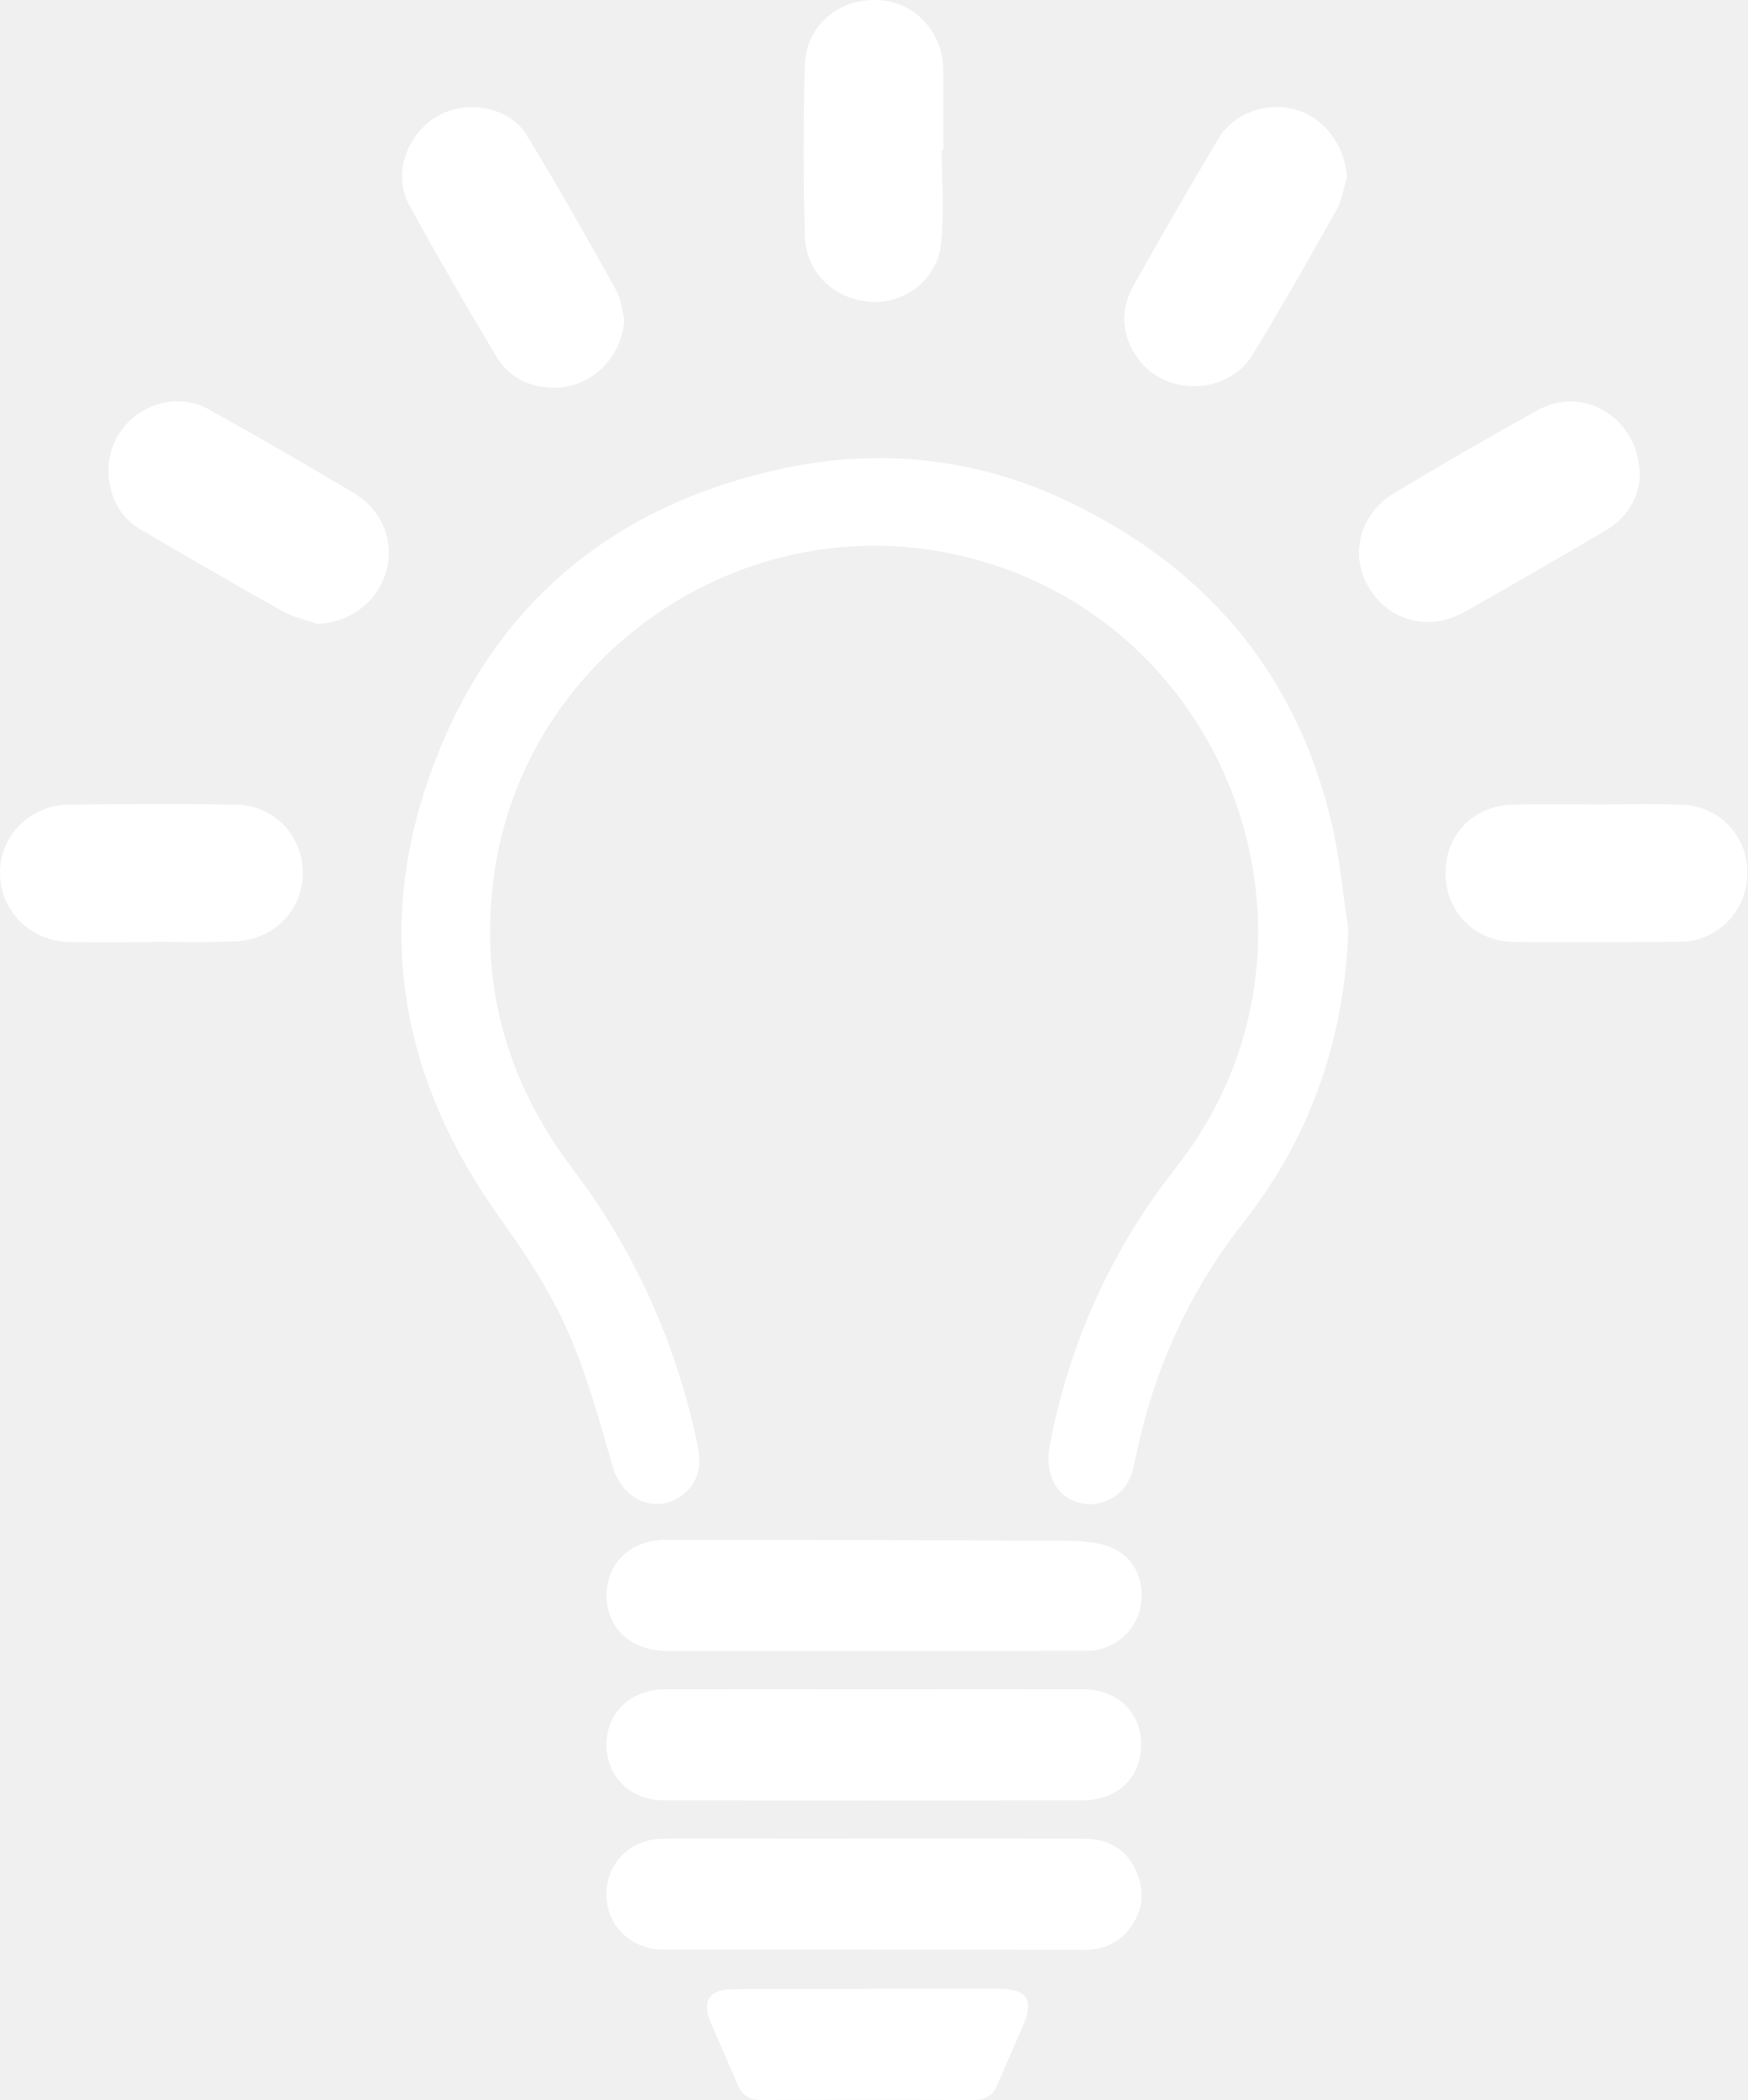
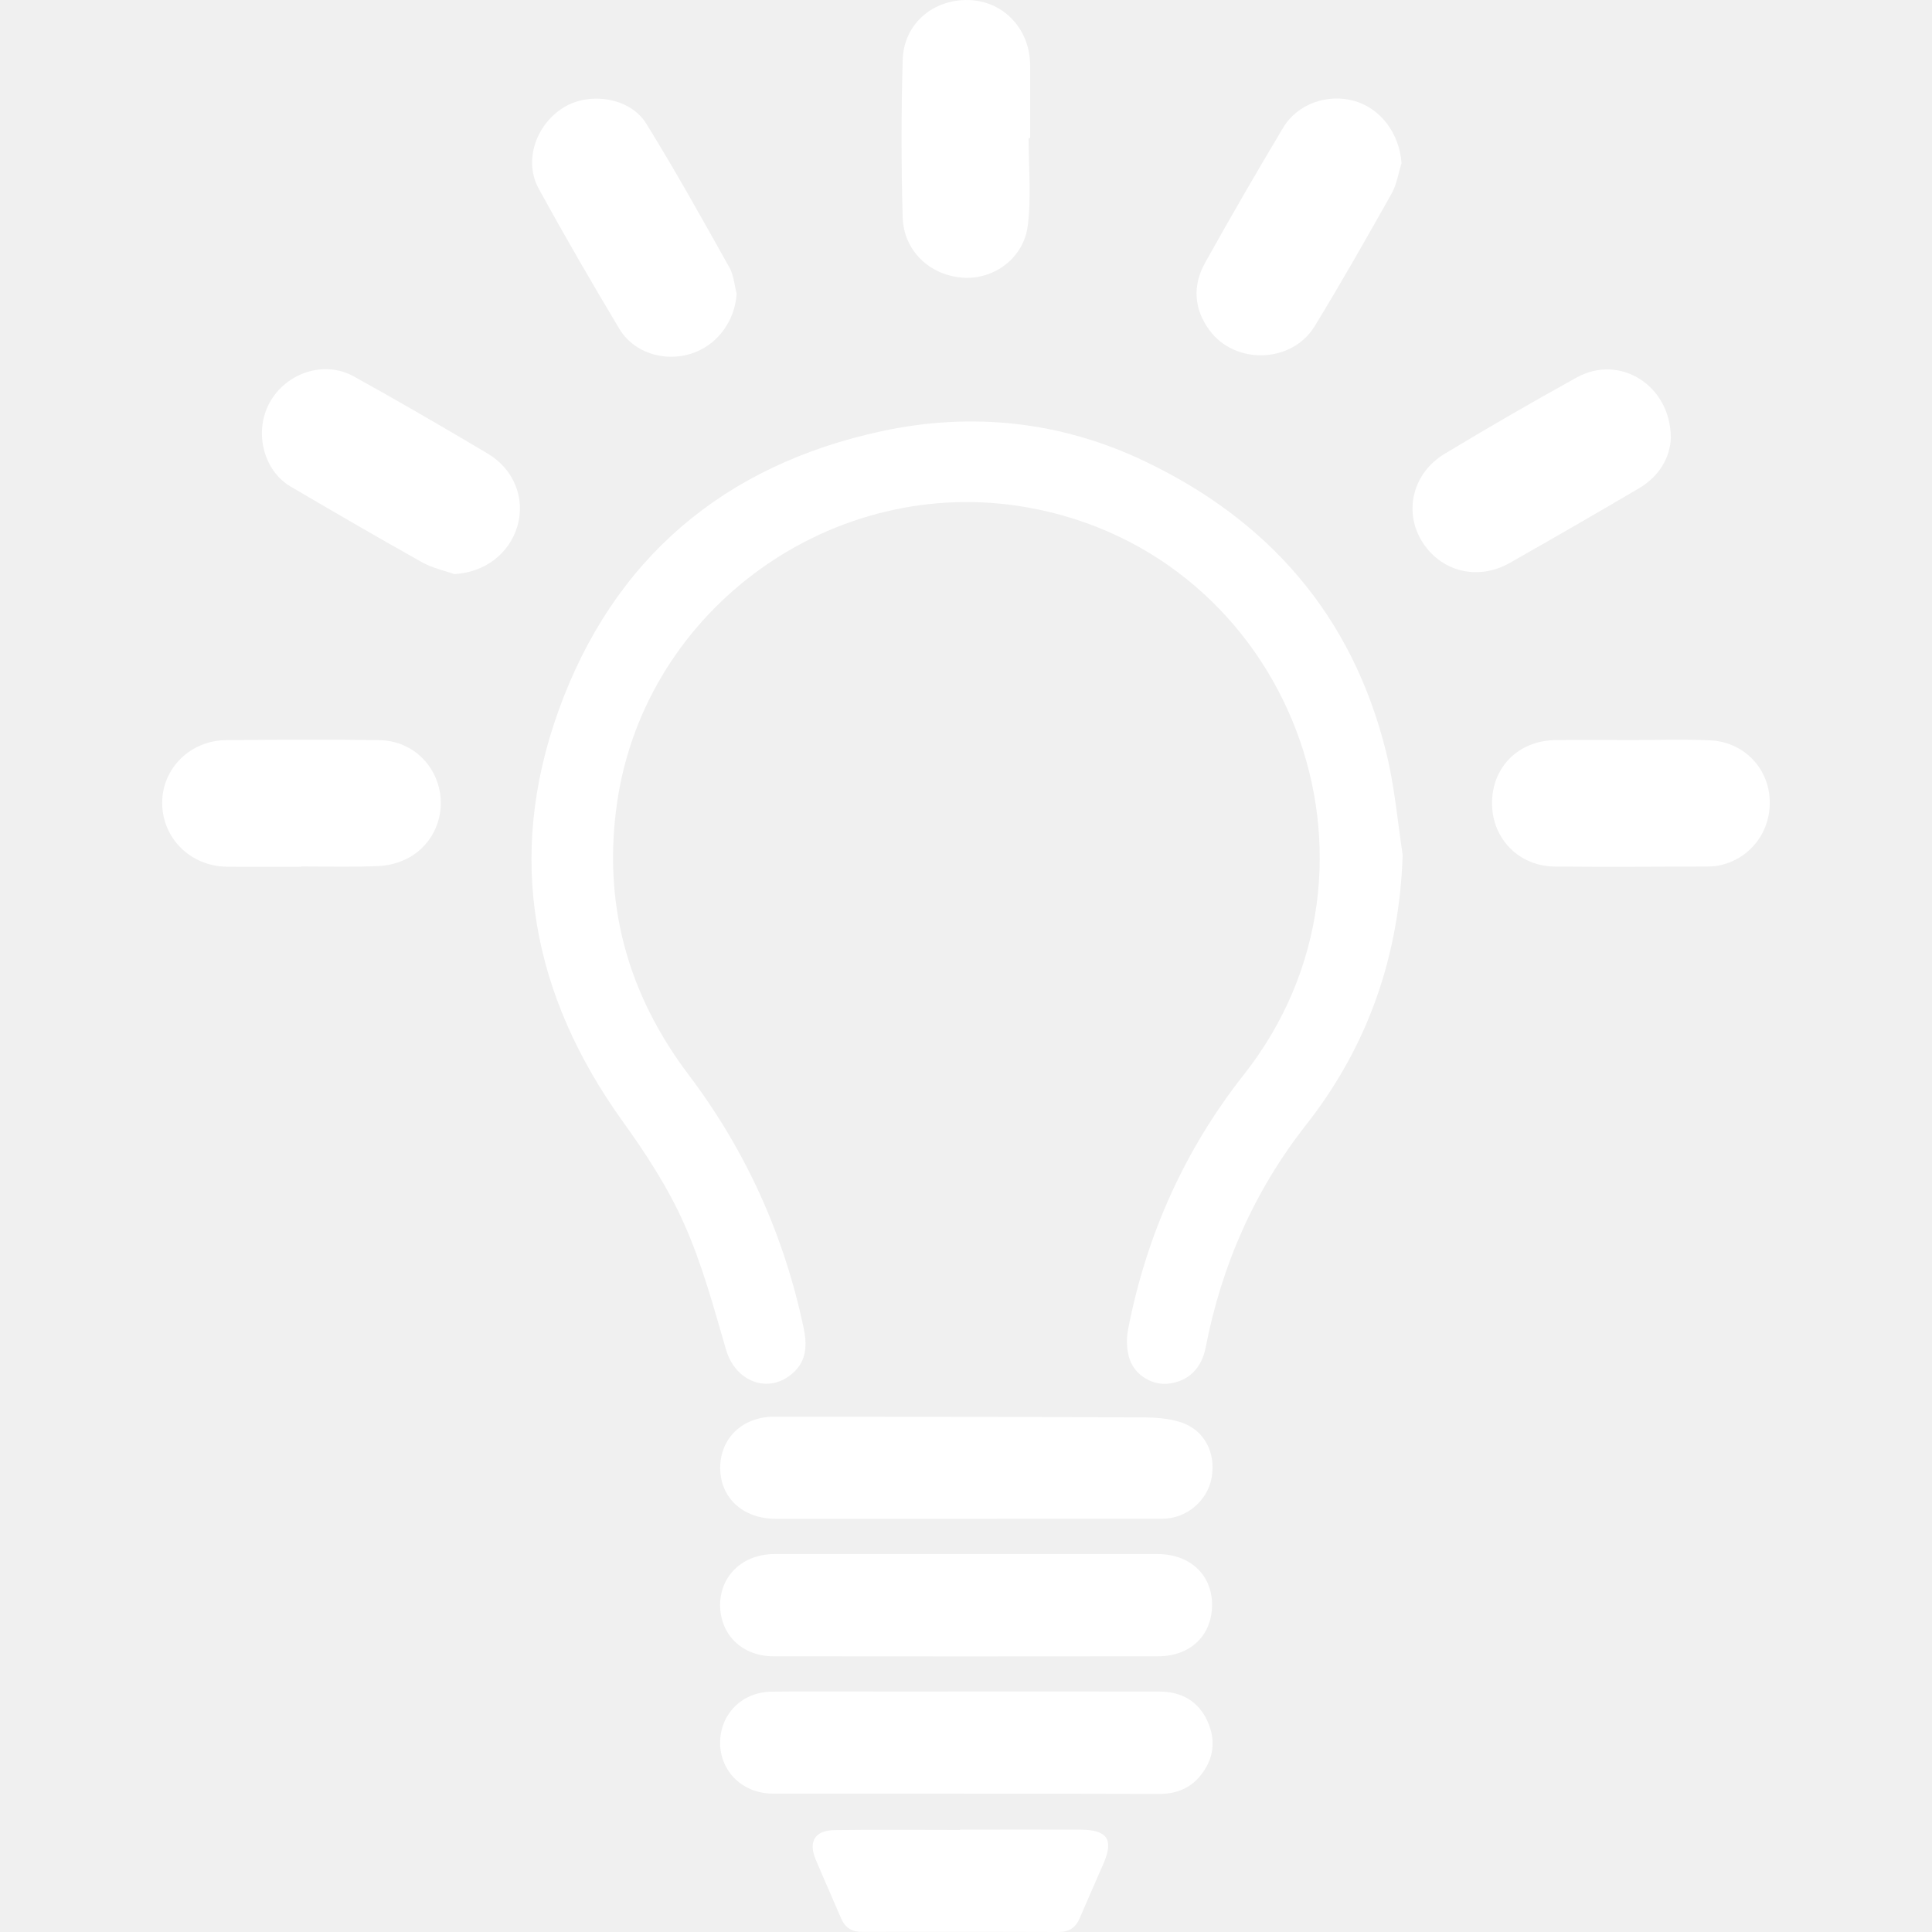
- <svg xmlns="http://www.w3.org/2000/svg" version="1.1" id="Layer_1" x="0px" y="0px" width="40.744px" height="48.966px" viewBox="0 0 40.744 48.966" enable-background="new 0 0 40.744 48.966" xml:space="preserve">
+ <svg xmlns="http://www.w3.org/2000/svg" version="1.1" id="Layer_1" x="0px" y="0px" width="40px" height="40px" viewBox="0.372 4.483 40 40" enable-background="new 0.372 4.483 40 40" xml:space="preserve">
  <g>
-     <path fill-rule="evenodd" clip-rule="evenodd" fill="#FFFFFF" d="M31.441,21.671c-0.091,2.558-0.876,4.834-2.448,6.836   c-1.315,1.671-2.143,3.562-2.547,5.644c-0.104,0.532-0.438,0.855-0.928,0.916c-0.403,0.052-0.849-0.189-0.997-0.612   c-0.081-0.229-0.091-0.515-0.043-0.758c0.462-2.388,1.429-4.549,2.94-6.466c4.184-5.313,1.157-13.203-5.507-14.374   c-4.897-0.86-9.646,2.549-10.376,7.446c-0.384,2.579,0.255,4.889,1.822,6.957c1.443,1.91,2.401,4.042,2.898,6.383   c0.091,0.432,0.087,0.841-0.274,1.16c-0.609,0.541-1.453,0.219-1.69-0.596c-0.313-1.072-0.605-2.166-1.058-3.182   c-0.406-0.916-0.967-1.778-1.554-2.595c-2.307-3.204-2.971-6.695-1.637-10.41c1.385-3.853,4.188-6.233,8.206-7.095   c2.271-0.486,4.512-0.248,6.615,0.748c3.177,1.5,5.3,3.931,6.153,7.376C31.231,19.907,31.307,20.798,31.441,21.671z" />
-     <path fill-rule="evenodd" clip-rule="evenodd" fill="#FFFFFF" d="M20.445,39.388c1.593,0,3.187-0.002,4.782,0   c0.816,0,1.376,0.518,1.381,1.27c0.006,0.779-0.536,1.319-1.368,1.322c-3.25,0.003-6.498,0.003-9.747,0   c-0.798-0.002-1.354-0.552-1.353-1.307c0.005-0.744,0.576-1.283,1.375-1.285C17.161,39.386,18.804,39.388,20.445,39.388z" />
-     <path fill-rule="evenodd" clip-rule="evenodd" fill="#FFFFFF" d="M20.357,38.494c-1.605,0-3.213,0-4.816,0   c-0.824-0.001-1.4-0.535-1.398-1.297c0.002-0.746,0.563-1.291,1.369-1.291c3.11,0,6.223,0.004,9.337,0.02   c0.323,0.001,0.663,0.021,0.968,0.121c0.6,0.195,0.896,0.776,0.778,1.414c-0.105,0.572-0.632,1.029-1.236,1.031   C23.691,38.497,22.024,38.493,20.357,38.494z" />
-     <path fill-rule="evenodd" clip-rule="evenodd" fill="#FFFFFF" d="M20.336,45.46c-1.617,0-3.236,0-4.853,0   c-0.76,0-1.334-0.545-1.343-1.277c-0.004-0.736,0.55-1.301,1.314-1.31c0.974-0.011,1.952-0.001,2.926-0.001   c2.299,0,4.595-0.004,6.891,0c0.556,0,0.986,0.238,1.218,0.748c0.224,0.49,0.164,0.966-0.18,1.388   c-0.269,0.329-0.626,0.459-1.047,0.458c-1.643-0.006-3.283-0.004-4.927-0.004C20.336,45.46,20.336,45.46,20.336,45.46z" />
-     <path fill-rule="evenodd" clip-rule="evenodd" fill="#FFFFFF" d="M21.958,3.501c0,0.74,0.07,1.487-0.019,2.215   c-0.102,0.832-0.869,1.381-1.652,1.322c-0.838-0.065-1.494-0.679-1.519-1.533c-0.038-1.331-0.04-2.664,0.001-3.994   c0.027-0.91,0.774-1.538,1.679-1.51c0.864,0.026,1.526,0.716,1.548,1.613c0.002,0.025,0.002,0.049,0.002,0.075   c0,0.603,0,1.208,0,1.812C21.984,3.501,21.971,3.501,21.958,3.501z" />
-     <path fill-rule="evenodd" clip-rule="evenodd" fill="#FFFFFF" d="M38.236,11.096c-0.017,0.498-0.289,0.977-0.814,1.285   c-1.083,0.638-2.173,1.264-3.268,1.885c-0.824,0.47-1.78,0.217-2.245-0.579c-0.443-0.751-0.204-1.703,0.59-2.182   c1.109-0.668,2.228-1.318,3.361-1.943C36.937,8.971,38.23,9.756,38.236,11.096z" />
-     <path fill-rule="evenodd" clip-rule="evenodd" fill="#FFFFFF" d="M14.56,7.445c-0.045,0.708-0.509,1.327-1.179,1.527   c-0.671,0.202-1.434-0.038-1.791-0.631c-0.703-1.173-1.389-2.357-2.047-3.557C9.157,4.08,9.465,3.163,10.176,2.723   c0.66-0.405,1.684-0.249,2.091,0.409c0.738,1.193,1.42,2.419,2.108,3.646C14.484,6.972,14.5,7.22,14.56,7.445z" />
-     <path fill-rule="evenodd" clip-rule="evenodd" fill="#FFFFFF" d="M7.403,14.55c-0.275-0.097-0.571-0.159-0.821-0.302   c-1.117-0.625-2.223-1.269-3.328-1.917c-0.691-0.406-0.932-1.387-0.535-2.12c0.416-0.763,1.387-1.087,2.134-0.673   c1.142,0.632,2.271,1.288,3.394,1.956c0.675,0.401,0.96,1.148,0.754,1.846C8.789,14.048,8.161,14.51,7.403,14.55z" />
-     <path fill-rule="evenodd" clip-rule="evenodd" fill="#FFFFFF" d="M31.409,4.138c-0.081,0.255-0.12,0.536-0.248,0.764   c-0.634,1.129-1.275,2.253-1.948,3.36c-0.573,0.947-2.018,0.997-2.671,0.108c-0.396-0.537-0.433-1.132-0.112-1.709   c0.644-1.151,1.304-2.293,1.98-3.426c0.362-0.607,1.134-0.872,1.813-0.675C30.892,2.753,31.361,3.4,31.409,4.138z" />
-     <path fill-rule="evenodd" clip-rule="evenodd" fill="#FFFFFF" d="M37.235,18.757c0.666,0,1.334-0.022,1.997,0.007   c0.822,0.035,1.447,0.659,1.507,1.449c0.062,0.825-0.458,1.539-1.257,1.717c-0.108,0.023-0.221,0.031-0.332,0.031   c-1.283,0.005-2.563,0.012-3.848,0.002c-0.907-0.006-1.592-0.7-1.596-1.593c-0.007-0.92,0.664-1.599,1.604-1.612   c0.644-0.01,1.284-0.002,1.924-0.002C37.235,18.757,37.235,18.757,37.235,18.757z" />
-     <path fill-rule="evenodd" clip-rule="evenodd" fill="#FFFFFF" d="M3.524,21.968c-0.63,0-1.262,0.005-1.89-0.001   C0.713,21.953,0.001,21.244,0,20.35c-0.003-0.87,0.707-1.581,1.615-1.59c1.296-0.012,2.593-0.02,3.892,0   c0.743,0.012,1.335,0.51,1.507,1.202c0.171,0.683-0.12,1.418-0.757,1.774c-0.228,0.128-0.508,0.204-0.769,0.214   c-0.654,0.03-1.31,0.01-1.964,0.01C3.524,21.962,3.524,21.965,3.524,21.968z" />
-     <path fill-rule="evenodd" clip-rule="evenodd" fill="#FFFFFF" d="M20.217,46.374c1.024,0,2.048-0.004,3.073,0   c0.665,0.005,0.826,0.252,0.567,0.854c-0.199,0.462-0.406,0.925-0.604,1.388c-0.104,0.246-0.272,0.352-0.543,0.352   c-1.654-0.009-3.308-0.009-4.961-0.002c-0.273,0.002-0.441-0.107-0.546-0.352c-0.213-0.499-0.435-0.994-0.645-1.492   c-0.185-0.447-0.016-0.73,0.475-0.737c1.062-0.014,2.122-0.003,3.184-0.003C20.217,46.376,20.217,46.375,20.217,46.374z" />
+     <path fill="#FFFFFF" d="M29.413,22.187c-0.072,2.089-0.715,3.948-1.998,5.583c-1.073,1.366-1.751,2.909-2.081,4.611   c-0.085,0.434-0.357,0.698-0.758,0.747c-0.328,0.044-0.693-0.154-0.815-0.5c-0.064-0.186-0.073-0.421-0.034-0.618   c0.378-1.951,1.168-3.718,2.401-5.282c3.418-4.341,0.945-10.786-4.497-11.742c-4.002-0.703-7.881,2.082-8.478,6.083   c-0.313,2.107,0.208,3.994,1.488,5.682c1.178,1.562,1.961,3.302,2.368,5.216c0.074,0.353,0.071,0.687-0.225,0.947   c-0.498,0.441-1.187,0.179-1.38-0.487c-0.255-0.875-0.495-1.77-0.865-2.599c-0.332-0.75-0.79-1.454-1.269-2.12   c-1.885-2.618-2.427-5.47-1.337-8.504c1.131-3.148,3.421-5.092,6.703-5.796c1.855-0.397,3.687-0.203,5.404,0.61   c2.596,1.226,4.33,3.212,5.027,6.025C29.243,20.745,29.306,21.473,29.413,22.187z" />
+     <path fill="#FFFFFF" d="M20.431,36.658c1.301,0,2.605-0.002,3.908,0c0.666,0,1.123,0.425,1.127,1.039   c0.006,0.634-0.437,1.076-1.117,1.078c-2.654,0.003-5.309,0.003-7.962,0c-0.653-0.001-1.106-0.449-1.106-1.066   c0.004-0.607,0.471-1.049,1.124-1.051C17.749,36.656,19.091,36.658,20.431,36.658z" />
+     <path fill="#FFFFFF" d="M20.36,35.928c-1.311,0-2.625,0-3.935,0c-0.673-0.002-1.144-0.437-1.142-1.059   c0.002-0.609,0.46-1.055,1.119-1.055c2.541,0,5.084,0.003,7.627,0.015c0.265,0,0.542,0.019,0.791,0.101   c0.49,0.159,0.732,0.633,0.636,1.155c-0.086,0.466-0.516,0.84-1.01,0.841C23.083,35.929,21.723,35.926,20.36,35.928z" />
+     <path fill="#FFFFFF" d="M20.342,41.618c-1.32,0-2.643,0-3.964,0c-0.62,0-1.089-0.445-1.097-1.043   c-0.002-0.601,0.449-1.063,1.074-1.068c0.795-0.01,1.595-0.002,2.39-0.002c1.878,0,3.754-0.004,5.629,0   c0.455,0,0.806,0.194,0.996,0.611c0.183,0.399,0.133,0.788-0.147,1.133c-0.221,0.269-0.513,0.377-0.854,0.375   c-1.343-0.006-2.684-0.004-4.026-0.004C20.342,41.618,20.342,41.618,20.342,41.618z" />
+     <path fill="#FFFFFF" d="M21.668,7.343c0,0.604,0.058,1.214-0.017,1.809c-0.082,0.68-0.71,1.128-1.349,1.08   c-0.685-0.053-1.22-0.555-1.241-1.252c-0.031-1.087-0.032-2.176,0.001-3.262c0.022-0.744,0.632-1.256,1.372-1.234   c0.706,0.021,1.247,0.585,1.265,1.318C21.7,5.823,21.7,5.842,21.7,5.863c0,0.493,0,0.987,0,1.48   C21.688,7.343,21.68,7.343,21.668,7.343z" />
+     <path fill="#FFFFFF" d="M34.965,13.547c-0.014,0.406-0.237,0.798-0.665,1.049c-0.885,0.521-1.774,1.033-2.669,1.541   c-0.673,0.383-1.454,0.176-1.835-0.473c-0.361-0.614-0.166-1.391,0.482-1.783c0.907-0.546,1.821-1.077,2.746-1.587   C33.905,11.812,34.959,12.453,34.965,13.547z" />
+     <path fill="#FFFFFF" d="M15.624,10.564c-0.037,0.578-0.416,1.084-0.963,1.248c-0.548,0.165-1.171-0.031-1.463-0.516   c-0.574-0.958-1.134-1.925-1.672-2.905c-0.315-0.575-0.064-1.324,0.517-1.684c0.54-0.331,1.376-0.203,1.708,0.334   c0.604,0.975,1.16,1.976,1.722,2.979C15.563,10.178,15.575,10.381,15.624,10.564z" />
+     <path fill="#FFFFFF" d="M9.777,16.369c-0.224-0.079-0.465-0.129-0.67-0.247c-0.912-0.51-1.815-1.036-2.719-1.566   c-0.564-0.331-0.761-1.132-0.437-1.731c0.34-0.624,1.134-0.888,1.744-0.55c0.933,0.516,1.855,1.053,2.773,1.598   c0.551,0.327,0.784,0.938,0.615,1.508C10.91,15.958,10.397,16.336,9.777,16.369z" />
+     <path fill="#FFFFFF" d="M29.389,7.863c-0.066,0.209-0.099,0.438-0.203,0.624c-0.518,0.922-1.041,1.841-1.592,2.745   c-0.467,0.773-1.647,0.814-2.181,0.088c-0.324-0.438-0.354-0.925-0.091-1.396c0.524-0.94,1.063-1.873,1.617-2.798   c0.295-0.496,0.926-0.712,1.479-0.551C28.967,6.732,29.349,7.26,29.389,7.863z" />
+     <path fill="#FFFFFF" d="M34.147,19.805c0.544,0,1.089-0.018,1.631,0.006c0.671,0.029,1.182,0.538,1.231,1.184   c0.05,0.674-0.375,1.257-1.027,1.403c-0.088,0.019-0.18,0.025-0.271,0.025c-1.048,0.004-2.095,0.01-3.144,0.001   c-0.741-0.004-1.3-0.571-1.304-1.301c-0.006-0.751,0.541-1.306,1.311-1.317c0.525-0.008,1.049-0.001,1.57-0.001   C34.147,19.805,34.147,19.805,34.147,19.805z" />
+     <path fill="#FFFFFF" d="M6.609,22.428c-0.515,0-1.031,0.004-1.544-0.001c-0.752-0.011-1.334-0.59-1.335-1.321   c-0.002-0.71,0.578-1.292,1.319-1.299c1.059-0.009,2.118-0.016,3.179,0c0.607,0.01,1.091,0.417,1.232,0.982   c0.139,0.558-0.098,1.159-0.619,1.449c-0.187,0.104-0.415,0.167-0.629,0.175c-0.533,0.025-1.069,0.009-1.604,0.009   C6.609,22.424,6.609,22.426,6.609,22.428z" />
+     <path fill="#FFFFFF" d="M20.246,42.364c0.836,0,1.673-0.004,2.51,0c0.544,0.006,0.676,0.207,0.464,0.699   c-0.164,0.377-0.332,0.756-0.494,1.134c-0.085,0.2-0.222,0.286-0.443,0.286c-1.352-0.006-2.703-0.006-4.053-0.002   c-0.224,0.002-0.36-0.086-0.446-0.286c-0.174-0.407-0.356-0.812-0.527-1.22c-0.151-0.364-0.013-0.595,0.388-0.602   c0.868-0.012,1.733-0.003,2.602-0.003C20.246,42.366,20.246,42.366,20.246,42.364z" />
  </g>
</svg>
